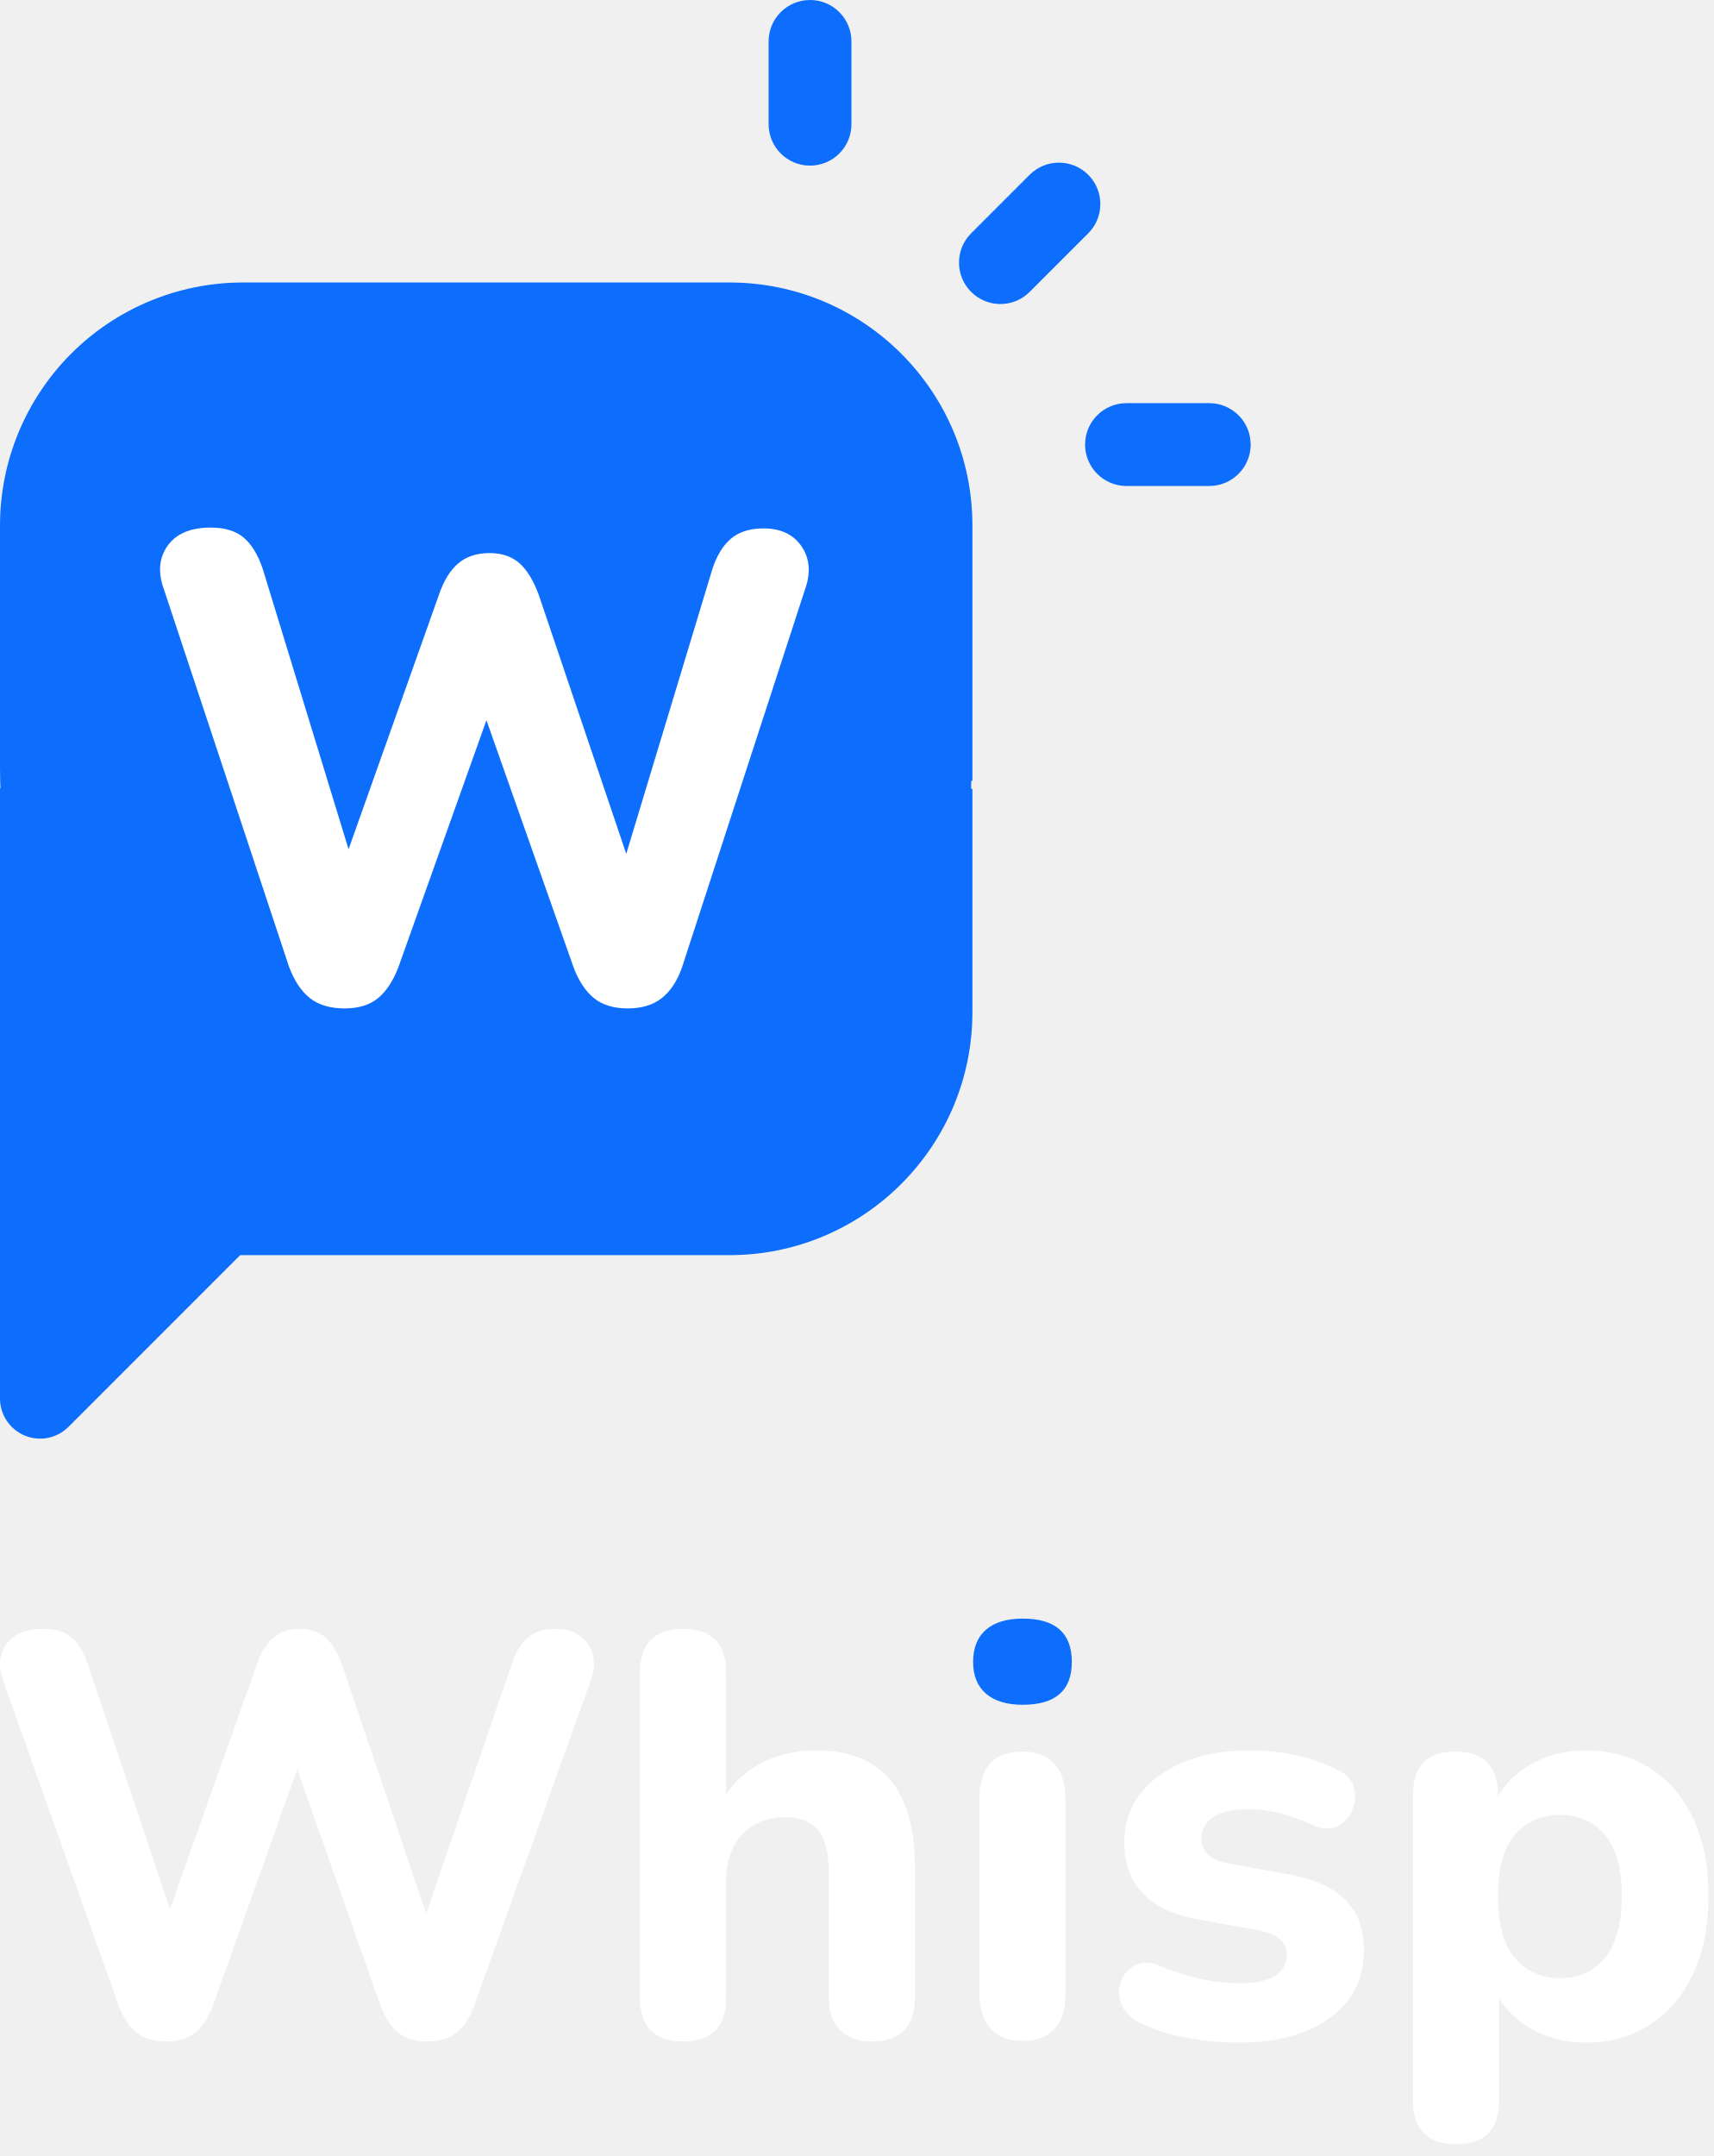
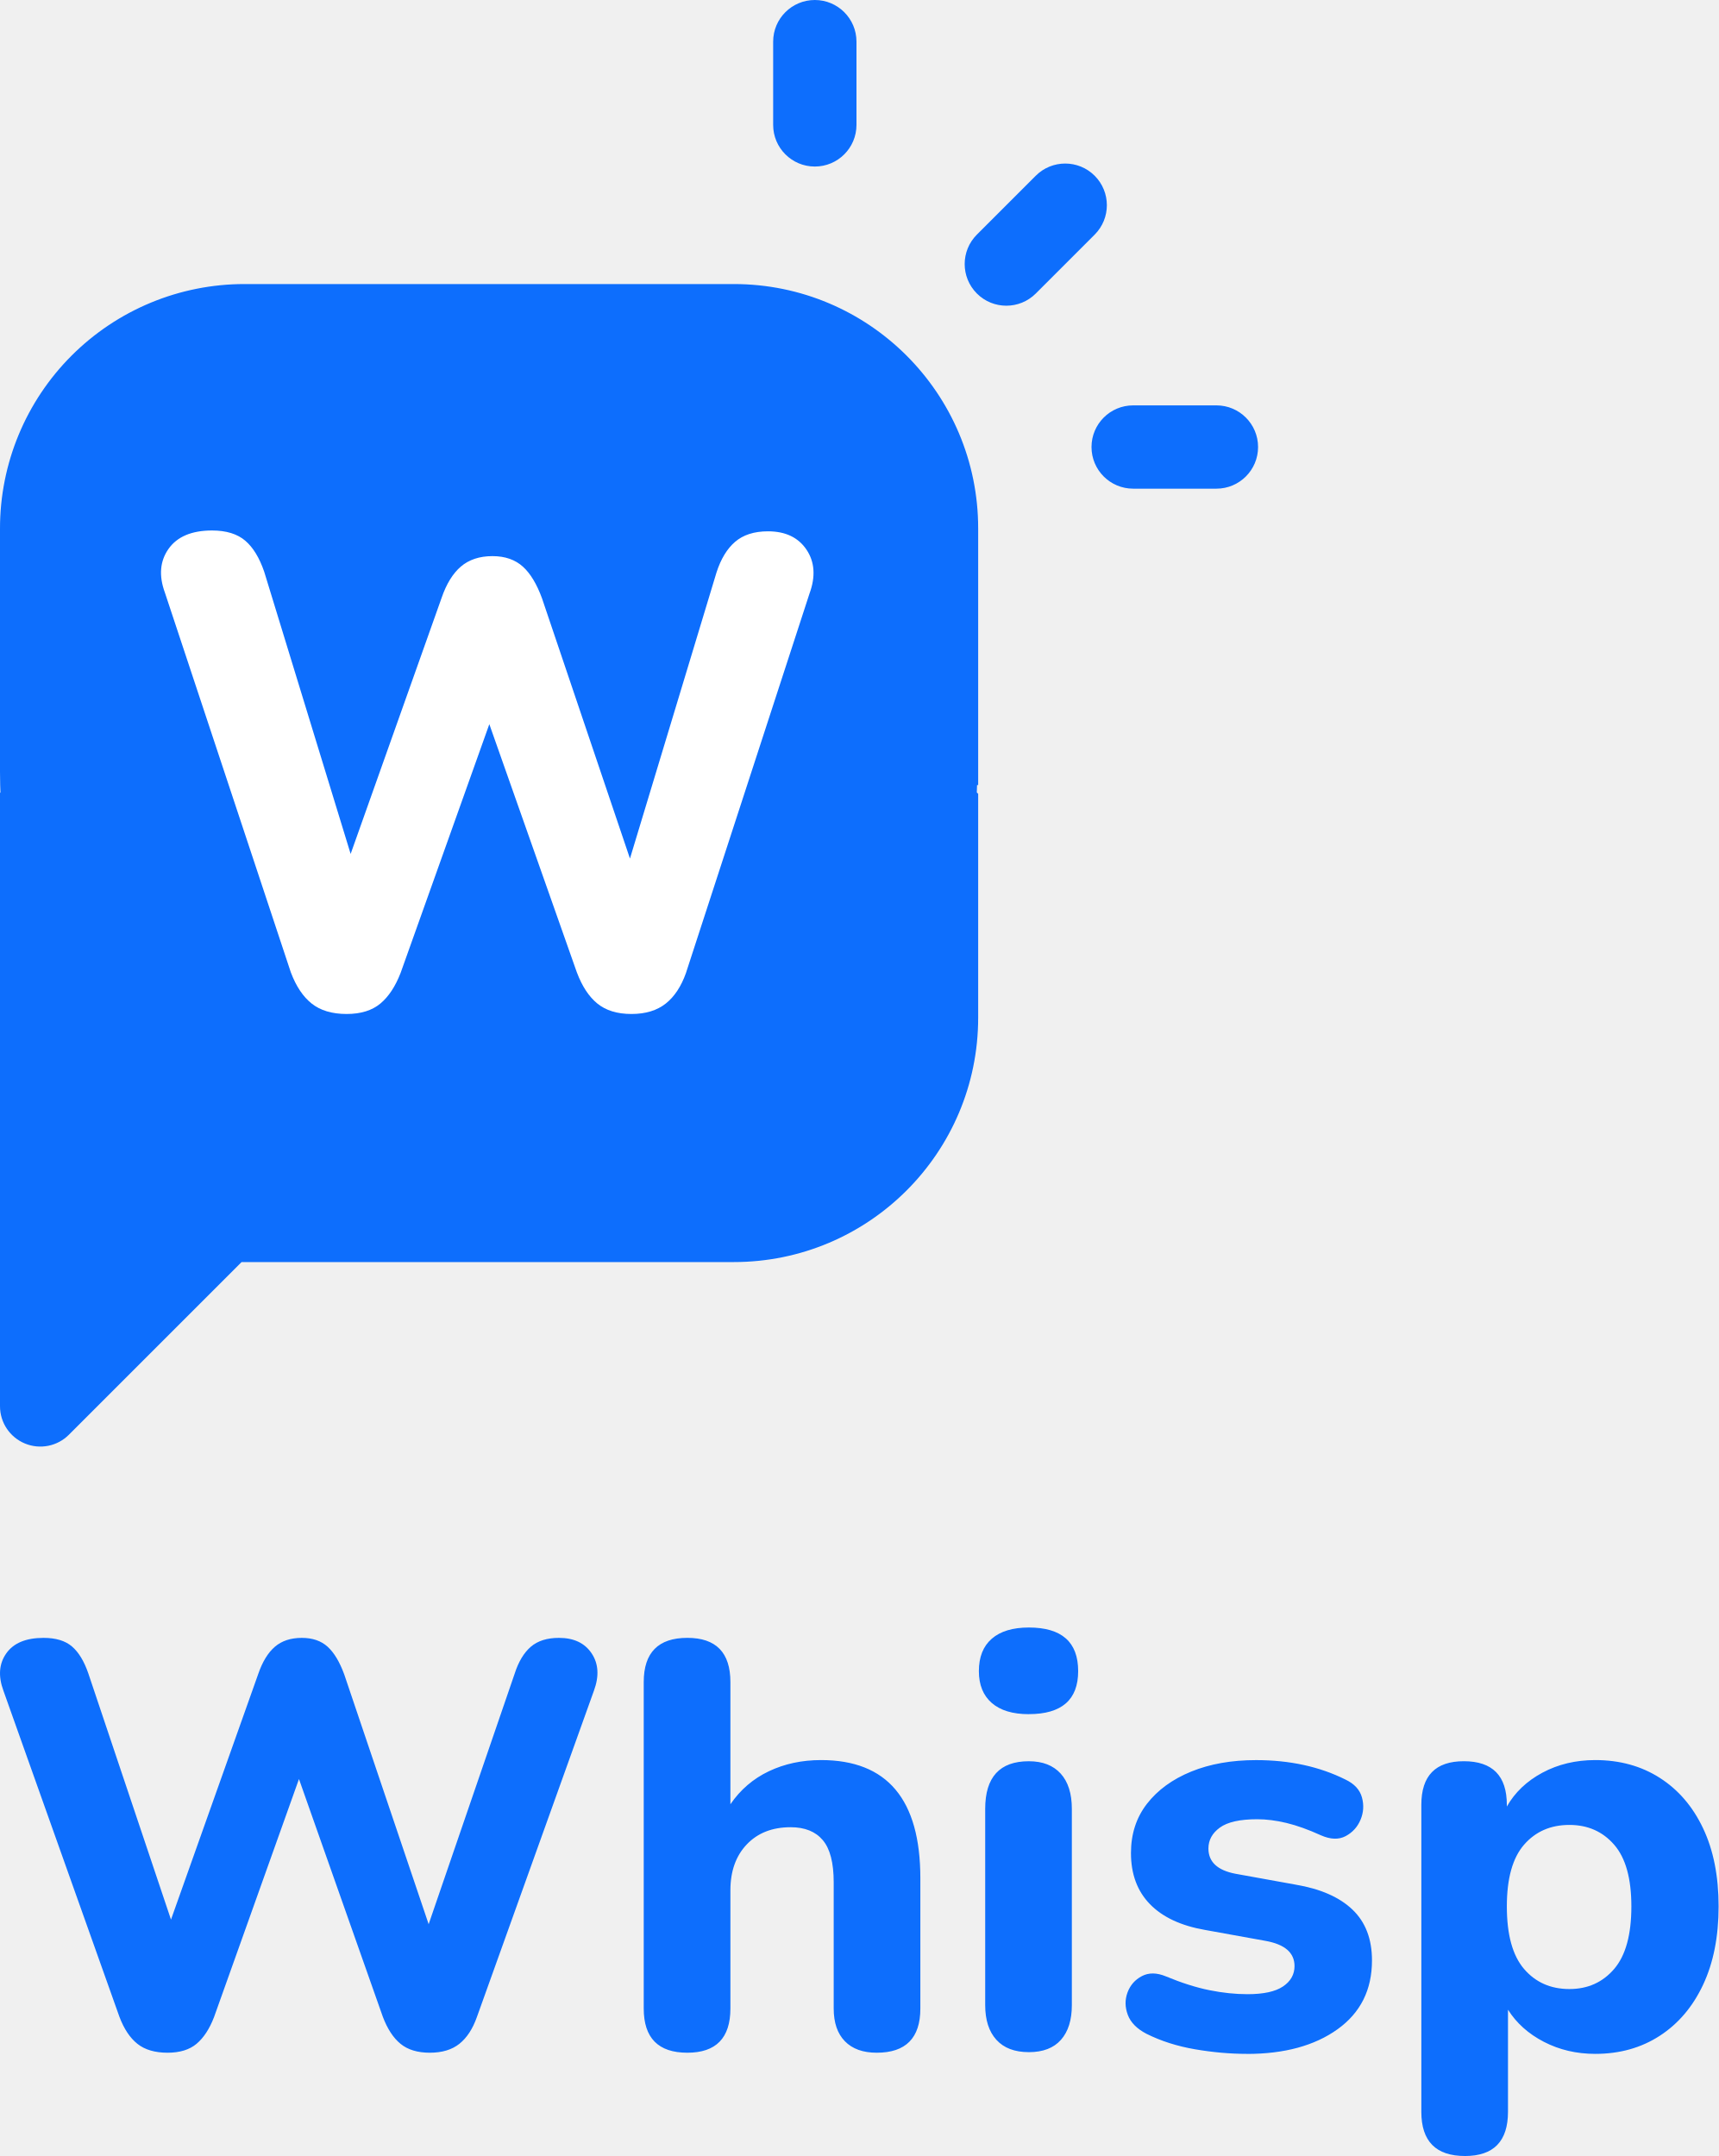
- <svg xmlns="http://www.w3.org/2000/svg" width="100%" height="100%" viewBox="0 0 93 117" version="1.1" xml:space="preserve" style="fill-rule:evenodd;clip-rule:evenodd;stroke-linejoin:round;stroke-miterlimit:2;">
+ <svg xmlns="http://www.w3.org/2000/svg" id="Layer_2" viewBox="0 0 92.739 116.358">
  <g id="Components">
-     <g id="_11d87d1b-b963-48c7-880b-39b3844ecfc3_7">
-       <path d="M84.688,107.347C85.679,107.347 86.484,106.985 87.103,106.263C87.723,105.54 88.032,104.415 88.032,102.887C88.032,101.38 87.723,100.271 87.103,99.558C86.484,98.846 85.679,98.49 84.688,98.49C83.676,98.49 82.861,98.846 82.241,99.558C81.622,100.271 81.312,101.38 81.312,102.887C81.312,104.415 81.622,105.54 82.241,106.263C82.861,106.985 83.676,107.347 84.688,107.347ZM79.052,116.358C77.483,116.358 76.698,115.563 76.698,113.974L76.698,97.406C76.698,95.837 77.462,95.053 78.99,95.053C80.538,95.053 81.312,95.837 81.312,97.406L81.312,97.499C81.746,96.735 82.386,96.126 83.232,95.672C84.079,95.218 85.029,94.991 86.081,94.991C87.403,94.991 88.564,95.311 89.565,95.951C90.567,96.591 91.346,97.499 91.903,98.676C92.461,99.852 92.739,101.256 92.739,102.887C92.739,104.518 92.461,105.927 91.903,107.114C91.346,108.301 90.567,109.22 89.565,109.87C88.564,110.521 87.403,110.846 86.081,110.846C85.07,110.846 84.146,110.629 83.31,110.196C82.474,109.762 81.829,109.184 81.374,108.461L81.374,113.974C81.374,115.563 80.6,116.358 79.052,116.358ZM67.284,110.846C66.376,110.846 65.442,110.763 64.482,110.598C63.522,110.433 62.649,110.154 61.865,109.762C61.349,109.494 61.013,109.153 60.858,108.74C60.704,108.327 60.698,107.925 60.843,107.532C60.988,107.14 61.246,106.846 61.617,106.65C61.989,106.454 62.422,106.459 62.918,106.665C63.764,107.016 64.544,107.264 65.256,107.409C65.968,107.553 66.655,107.625 67.315,107.625C68.182,107.625 68.822,107.486 69.235,107.207C69.648,106.929 69.855,106.562 69.855,106.108C69.855,105.385 69.328,104.931 68.275,104.745L65.024,104.157C63.723,103.93 62.732,103.465 62.051,102.764C61.369,102.062 61.029,101.143 61.029,100.007C61.029,98.975 61.318,98.087 61.896,97.344C62.474,96.601 63.269,96.023 64.28,95.61C65.292,95.197 66.458,94.991 67.78,94.991C69.596,94.991 71.207,95.342 72.611,96.043C73.085,96.271 73.38,96.591 73.493,97.003C73.607,97.416 73.581,97.819 73.416,98.211C73.251,98.604 72.982,98.898 72.611,99.094C72.239,99.29 71.795,99.274 71.279,99.047C70.598,98.738 69.978,98.516 69.421,98.382C68.864,98.247 68.337,98.18 67.842,98.18C66.913,98.18 66.242,98.33 65.829,98.629C65.416,98.929 65.209,99.305 65.209,99.76C65.209,100.482 65.695,100.936 66.665,101.122L69.916,101.711C71.258,101.938 72.28,102.387 72.982,103.058C73.684,103.729 74.035,104.642 74.035,105.798C74.035,107.388 73.416,108.627 72.177,109.514C70.938,110.402 69.307,110.846 67.284,110.846ZM55.517,110.753C54.753,110.753 54.17,110.531 53.767,110.087C53.364,109.643 53.163,109.019 53.163,108.214L53.163,97.623C53.163,95.909 53.948,95.053 55.517,95.053C56.26,95.053 56.833,95.274 57.235,95.718C57.638,96.162 57.839,96.797 57.839,97.623L57.839,108.214C57.839,109.019 57.643,109.643 57.251,110.087C56.859,110.531 56.28,110.753 55.517,110.753ZM37.091,110.784C35.522,110.784 34.737,109.989 34.737,108.4L34.737,90.779C34.737,89.189 35.522,88.395 37.091,88.395C38.639,88.395 39.414,89.189 39.414,90.779L39.414,97.375C39.95,96.591 40.642,95.997 41.488,95.595C42.335,95.192 43.274,94.991 44.306,94.991C47.878,94.991 49.664,97.117 49.664,101.37L49.664,108.4C49.664,109.989 48.879,110.784 47.31,110.784C46.567,110.784 45.994,110.578 45.592,110.165C45.189,109.752 44.988,109.163 44.988,108.4L44.988,101.587C44.988,100.534 44.792,99.775 44.399,99.311C44.007,98.846 43.429,98.614 42.665,98.614C41.674,98.614 40.884,98.924 40.296,99.543C39.708,100.162 39.414,100.988 39.414,102.02L39.414,108.4C39.414,109.989 38.639,110.784 37.091,110.784ZM9.041,110.784C8.36,110.784 7.818,110.624 7.415,110.304C7.013,109.984 6.687,109.494 6.44,108.833L0.184,91.244C-0.105,90.459 -0.053,89.788 0.339,89.231C0.731,88.673 1.402,88.395 2.352,88.395C3.013,88.395 3.524,88.549 3.885,88.859C4.246,89.169 4.54,89.654 4.767,90.315L9.227,103.6L13.934,90.346C14.161,89.685 14.46,89.195 14.832,88.875C15.203,88.555 15.689,88.395 16.287,88.395C16.865,88.395 17.33,88.555 17.681,88.875C18.032,89.195 18.331,89.695 18.579,90.377L23.131,103.847L27.776,90.315C27.983,89.675 28.272,89.195 28.643,88.875C29.015,88.555 29.521,88.395 30.161,88.395C30.966,88.395 31.554,88.673 31.926,89.231C32.298,89.788 32.339,90.459 32.05,91.244L25.732,108.864C25.505,109.504 25.19,109.984 24.788,110.304C24.385,110.624 23.854,110.784 23.193,110.784C22.532,110.784 22.006,110.624 21.614,110.304C21.222,109.984 20.902,109.494 20.654,108.833L16.133,96.013L11.549,108.864C11.302,109.504 10.987,109.984 10.605,110.304C10.223,110.624 9.702,110.784 9.041,110.784Z" style="fill:white;" />
-       <path d="M55.517,92.513C54.65,92.513 53.984,92.312 53.519,91.909C53.055,91.507 52.822,90.934 52.822,90.191C52.822,89.427 53.055,88.844 53.519,88.441C53.984,88.038 54.65,87.837 55.517,87.837C57.292,87.837 58.18,88.622 58.18,90.191C58.18,91.739 57.292,92.513 55.517,92.513Z" style="fill:rgb(13,110,253);fill-rule:nonzero;" />
-       <path d="M55.893,15.841C55.015,16.718 53.592,16.718 52.715,15.841L52.714,15.84C51.837,14.962 51.837,13.539 52.714,12.662L55.892,9.484C56.769,8.607 58.192,8.607 59.07,9.484L59.07,9.485C59.948,10.363 59.948,11.786 59.07,12.663L55.893,15.841ZM61.147,26.373C59.906,26.373 58.9,25.367 58.9,24.126L58.9,24.125C58.9,22.884 59.906,21.878 61.147,21.878L65.641,21.878C66.882,21.878 67.888,22.884 67.888,24.125L67.888,24.126C67.888,25.367 66.882,26.373 65.641,26.373L61.147,26.373ZM46.217,6.741C46.217,7.982 45.211,8.988 43.97,8.988L43.969,8.988C42.728,8.988 41.721,7.982 41.721,6.741L41.721,2.247C41.721,1.006 42.728,0 43.969,0L43.97,0C45.211,0 46.217,1.006 46.217,2.247L46.217,6.741ZM3.716,77.433C3.094,78.056 2.157,78.242 1.344,77.905C0.531,77.568 0,76.775 0,75.894L0,42.791L0.024,42.768C0.018,42.635 0.013,42.502 0.01,42.369C0.004,42.131 0,41.892 0,41.653L0,28.517C0,25.02 1.39,21.666 3.863,19.193C6.336,16.72 9.69,15.33 13.188,15.33L39.596,15.33C46.879,15.33 52.784,21.234 52.784,28.517L52.784,42.369L52.724,42.369C52.72,42.502 52.715,42.635 52.71,42.768L52.784,42.841L52.784,54.926C52.784,62.209 46.879,68.113 39.596,68.113L13.036,68.113L3.716,77.433Z" style="fill:rgb(13,110,253);" />
-       <path d="M18.706,54.724C17.913,54.724 17.284,54.532 16.816,54.159C16.355,53.792 15.978,53.233 15.694,52.476C15.693,52.473 15.692,52.471 15.691,52.469L8.9,31.989C8.561,31.067 8.632,30.279 9.094,29.623C9.553,28.971 10.332,28.63 11.443,28.63C12.217,28.63 12.814,28.82 13.237,29.183C13.652,29.538 13.994,30.092 14.255,30.85C14.255,30.852 14.256,30.854 14.257,30.856L18.921,46.086L23.83,32.266C24.09,31.509 24.437,30.95 24.863,30.583C25.3,30.207 25.869,30.014 26.574,30.014C27.258,30.014 27.806,30.208 28.222,30.587C28.622,30.952 28.967,31.52 29.25,32.297C29.25,32.299 29.251,32.3 29.251,32.301L33.994,46.336L38.662,30.902C38.662,30.901 38.662,30.899 38.663,30.898C38.9,30.162 39.237,29.613 39.664,29.245C40.1,28.869 40.691,28.675 41.442,28.675C42.394,28.675 43.086,29.013 43.525,29.672C43.961,30.326 44.02,31.113 43.682,32.034L37.019,52.501C37.019,52.503 37.018,52.504 37.018,52.506C36.757,53.242 36.391,53.791 35.928,54.159C35.459,54.532 34.842,54.724 34.072,54.724C33.301,54.724 32.688,54.531 32.231,54.158C31.782,53.791 31.411,53.232 31.128,52.476C31.127,52.475 31.127,52.473 31.126,52.472L26.405,39.083L21.618,52.506C21.617,52.508 21.616,52.51 21.616,52.511C21.332,53.243 20.969,53.79 20.532,54.156C20.086,54.53 19.478,54.724 18.706,54.724Z" style="fill:white;" />
+     <g id="_11d87d1b-b963-48c7-880b-39b3844ecfc3_10">
+       <path d="M84.688,107.347c.991,0,1.796-.361,2.415-1.084.62-.723.929-1.848.929-3.376,0-1.507-.309-2.617-.929-3.329-.619-.712-1.424-1.068-2.415-1.068-1.012,0-1.827.356-2.447,1.068-.619.712-.929,1.822-.929,3.329,0,1.528.31,2.653.929,3.376.62.723,1.435,1.084,2.447,1.084ZM79.052,116.358c-1.569,0-2.354-.795-2.354-2.385v-16.568c0-1.569.764-2.353,2.292-2.353,1.548,0,2.322.784,2.322,2.353v.093c.434-.764,1.074-1.373,1.92-1.827.847-.454,1.797-.681,2.849-.681,1.322,0,2.483.32,3.484.96,1.002.64,1.781,1.548,2.338,2.725.558,1.177.836,2.581.836,4.212s-.278,3.04-.836,4.227c-.557,1.187-1.336,2.106-2.338,2.756-1.001.65-2.162.976-3.484.976-1.011,0-1.935-.217-2.771-.65-.836-.433-1.481-1.012-1.936-1.734v5.512c0,1.59-.774,2.385-2.322,2.385ZM67.284,110.846c-.908,0-1.842-.083-2.802-.248-.96-.165-1.833-.444-2.617-.836-.516-.268-.852-.609-1.007-1.022-.154-.413-.16-.816-.015-1.208.145-.392.403-.686.774-.882.372-.196.805-.191,1.301.015.846.351,1.626.599,2.338.743.712.144,1.399.217,2.059.217.867,0,1.507-.139,1.92-.418s.62-.645.62-1.099c0-.723-.527-1.177-1.58-1.363l-3.251-.588c-1.301-.227-2.292-.692-2.973-1.393-.682-.702-1.022-1.621-1.022-2.756,0-1.032.289-1.92.867-2.663.578-.743,1.373-1.321,2.384-1.734,1.012-.413,2.178-.619,3.5-.619,1.816,0,3.427.351,4.831,1.053.474.227.769.547.882.96.114.413.088.816-.077,1.208-.165.392-.434.686-.805.883-.372.196-.816.181-1.332-.046-.681-.31-1.301-.532-1.858-.666-.557-.134-1.084-.201-1.579-.201-.929,0-1.6.15-2.013.449-.413.299-.62.676-.62,1.13,0,.723.486,1.177,1.456,1.363l3.251.588c1.342.227,2.364.676,3.066,1.347.702.671,1.053,1.585,1.053,2.741,0,1.59-.619,2.828-1.858,3.716-1.239.888-2.87,1.332-4.893,1.332ZM55.517,110.753c-.764,0-1.347-.222-1.75-.666-.403-.444-.604-1.068-.604-1.873v-10.591c0-1.714.785-2.57,2.354-2.57.743,0,1.316.222,1.718.666.403.444.604,1.079.604,1.905v10.591c0,.805-.196,1.43-.588,1.873-.392.444-.971.666-1.734.666ZM37.091,110.784c-1.569,0-2.354-.795-2.354-2.385v-17.62c0-1.59.785-2.385,2.354-2.385,1.548,0,2.323.795,2.323,2.385v6.596c.536-.784,1.228-1.378,2.074-1.781.847-.403,1.786-.604,2.818-.604,3.572,0,5.358,2.127,5.358,6.379v7.03c0,1.59-.785,2.385-2.354,2.385-.743,0-1.316-.206-1.718-.619-.403-.413-.604-1.001-.604-1.765v-6.813c0-1.053-.196-1.812-.589-2.276-.392-.465-.97-.697-1.734-.697-.991,0-1.781.31-2.369.929-.588.619-.882,1.445-.882,2.477v6.379c0,1.59-.775,2.385-2.323,2.385ZM9.041,110.784c-.681,0-1.223-.16-1.626-.48-.402-.32-.728-.81-.975-1.471L.184,91.244c-.289-.784-.237-1.456.155-2.013.392-.557,1.063-.836,2.013-.836.661,0,1.172.155,1.533.465s.655.795.882,1.455l4.46,13.285,4.707-13.254c.227-.661.526-1.151.898-1.471.371-.32.857-.48,1.455-.48.578,0,1.043.16,1.394.48.351.32.65.821.898,1.502l4.552,13.471,4.645-13.533c.207-.64.496-1.12.867-1.44.372-.32.878-.48,1.518-.48.805,0,1.393.279,1.765.836.372.557.413,1.228.124,2.013l-6.318,17.62c-.227.64-.542,1.12-.944,1.44-.403.32-.934.48-1.595.48s-1.187-.16-1.579-.48-.712-.81-.96-1.471l-4.521-12.82-4.584,12.851c-.247.64-.562,1.12-.944,1.44-.382.32-.903.48-1.564.48Z" style="fill:#0d6efd; fill-rule:evenodd; stroke-width:0px;" />
+       <path d="M55.517,92.513c-.867,0-1.533-.201-1.998-.604-.464-.403-.697-.976-.697-1.719,0-.764.233-1.347.697-1.75.465-.403,1.131-.604,1.998-.604,1.775,0,2.663.784,2.663,2.353,0,1.548-.888,2.322-2.663,2.322Z" style="fill:#0d6efd; stroke-width:0px;" />
+       <path d="M55.893,15.841c-.878.877-2.301.877-3.178,0l-.001-.001c-.877-.878-.877-2.301,0-3.178l3.178-3.178c.877-.877,2.3-.877,3.178,0v.001c.878.878.878,2.301,0,3.178l-3.177,3.178ZM61.147,26.373c-1.241,0-2.247-1.006-2.247-2.247v-.001c0-1.241,1.006-2.247,2.247-2.247h4.494c1.241,0,2.247,1.006,2.247,2.247v.001c0,1.241-1.006,2.247-2.247,2.247h-4.494ZM46.217,6.741c0,1.241-1.006,2.247-2.247,2.247h-.001c-1.241,0-2.248-1.006-2.248-2.247V2.247c0-1.241,1.007-2.247,2.248-2.247h.001c1.241,0,2.247,1.006,2.247,2.247v4.494ZM3.716,77.433c-.622.623-1.559.809-2.372.472-.813-.337-1.344-1.13-1.344-2.011v-33.103l.024-.023c-.006-.133-.011-.266-.014-.399-.006-.238-.01-.477-.01-.716v-13.136c0-3.497,1.39-6.851,3.863-9.324,2.473-2.473,5.827-3.863,9.325-3.863h26.408c7.283,0,13.188,5.904,13.188,13.187v13.852h-.06c-.004.133-.009.266-.014.399l.074.073v12.085c0,7.283-5.905,13.187-13.188,13.187H13.036l-9.32,9.32Z" style="fill:#0d6efd; fill-rule:evenodd; stroke-width:0px;" />
+       <path d="M18.706,54.724c-.793,0-1.422-.192-1.89-.565-.461-.367-.838-.926-1.122-1.683-.001-.003-.002-.005-.003-.007l-6.791-20.48c-.339-.922-.268-1.71.194-2.366.459-.652,1.238-.993,2.349-.993.774,0,1.371.19,1.794.553.415.355.757.909,1.018,1.667,0,.002.001.004.002.006l4.664,15.23,4.909-13.82c.26-.757.607-1.316,1.033-1.683.437-.376,1.006-.569,1.711-.569.684,0,1.232.194,1.648.573.4.365.745.933,1.028,1.71,0,.002.001.003.001.004l4.743,14.035,4.668-15.434c0-.001,0-.003.001-.004.237-.736.574-1.285,1.001-1.653.436-.376,1.027-.57,1.778-.57.952,0,1.644.338,2.083.997.436.654.495,1.441.157,2.362l-6.663,20.467c0,.002-.001.003-.001.005-.261.736-.627,1.285-1.09,1.653-.469.373-1.086.565-1.856.565-.771,0-1.384-.193-1.841-.566-.449-.367-.82-.926-1.103-1.682-.001-.001-.001-.003-.002-.004l-4.721-13.389-4.787,13.423c-.001.002-.002.004-.002.005-.284.732-.647,1.279-1.084,1.645-.446.374-1.054.568-1.826.568Z" style="fill:#fff; fill-rule:evenodd; stroke-width:0px;" />
    </g>
  </g>
</svg>
